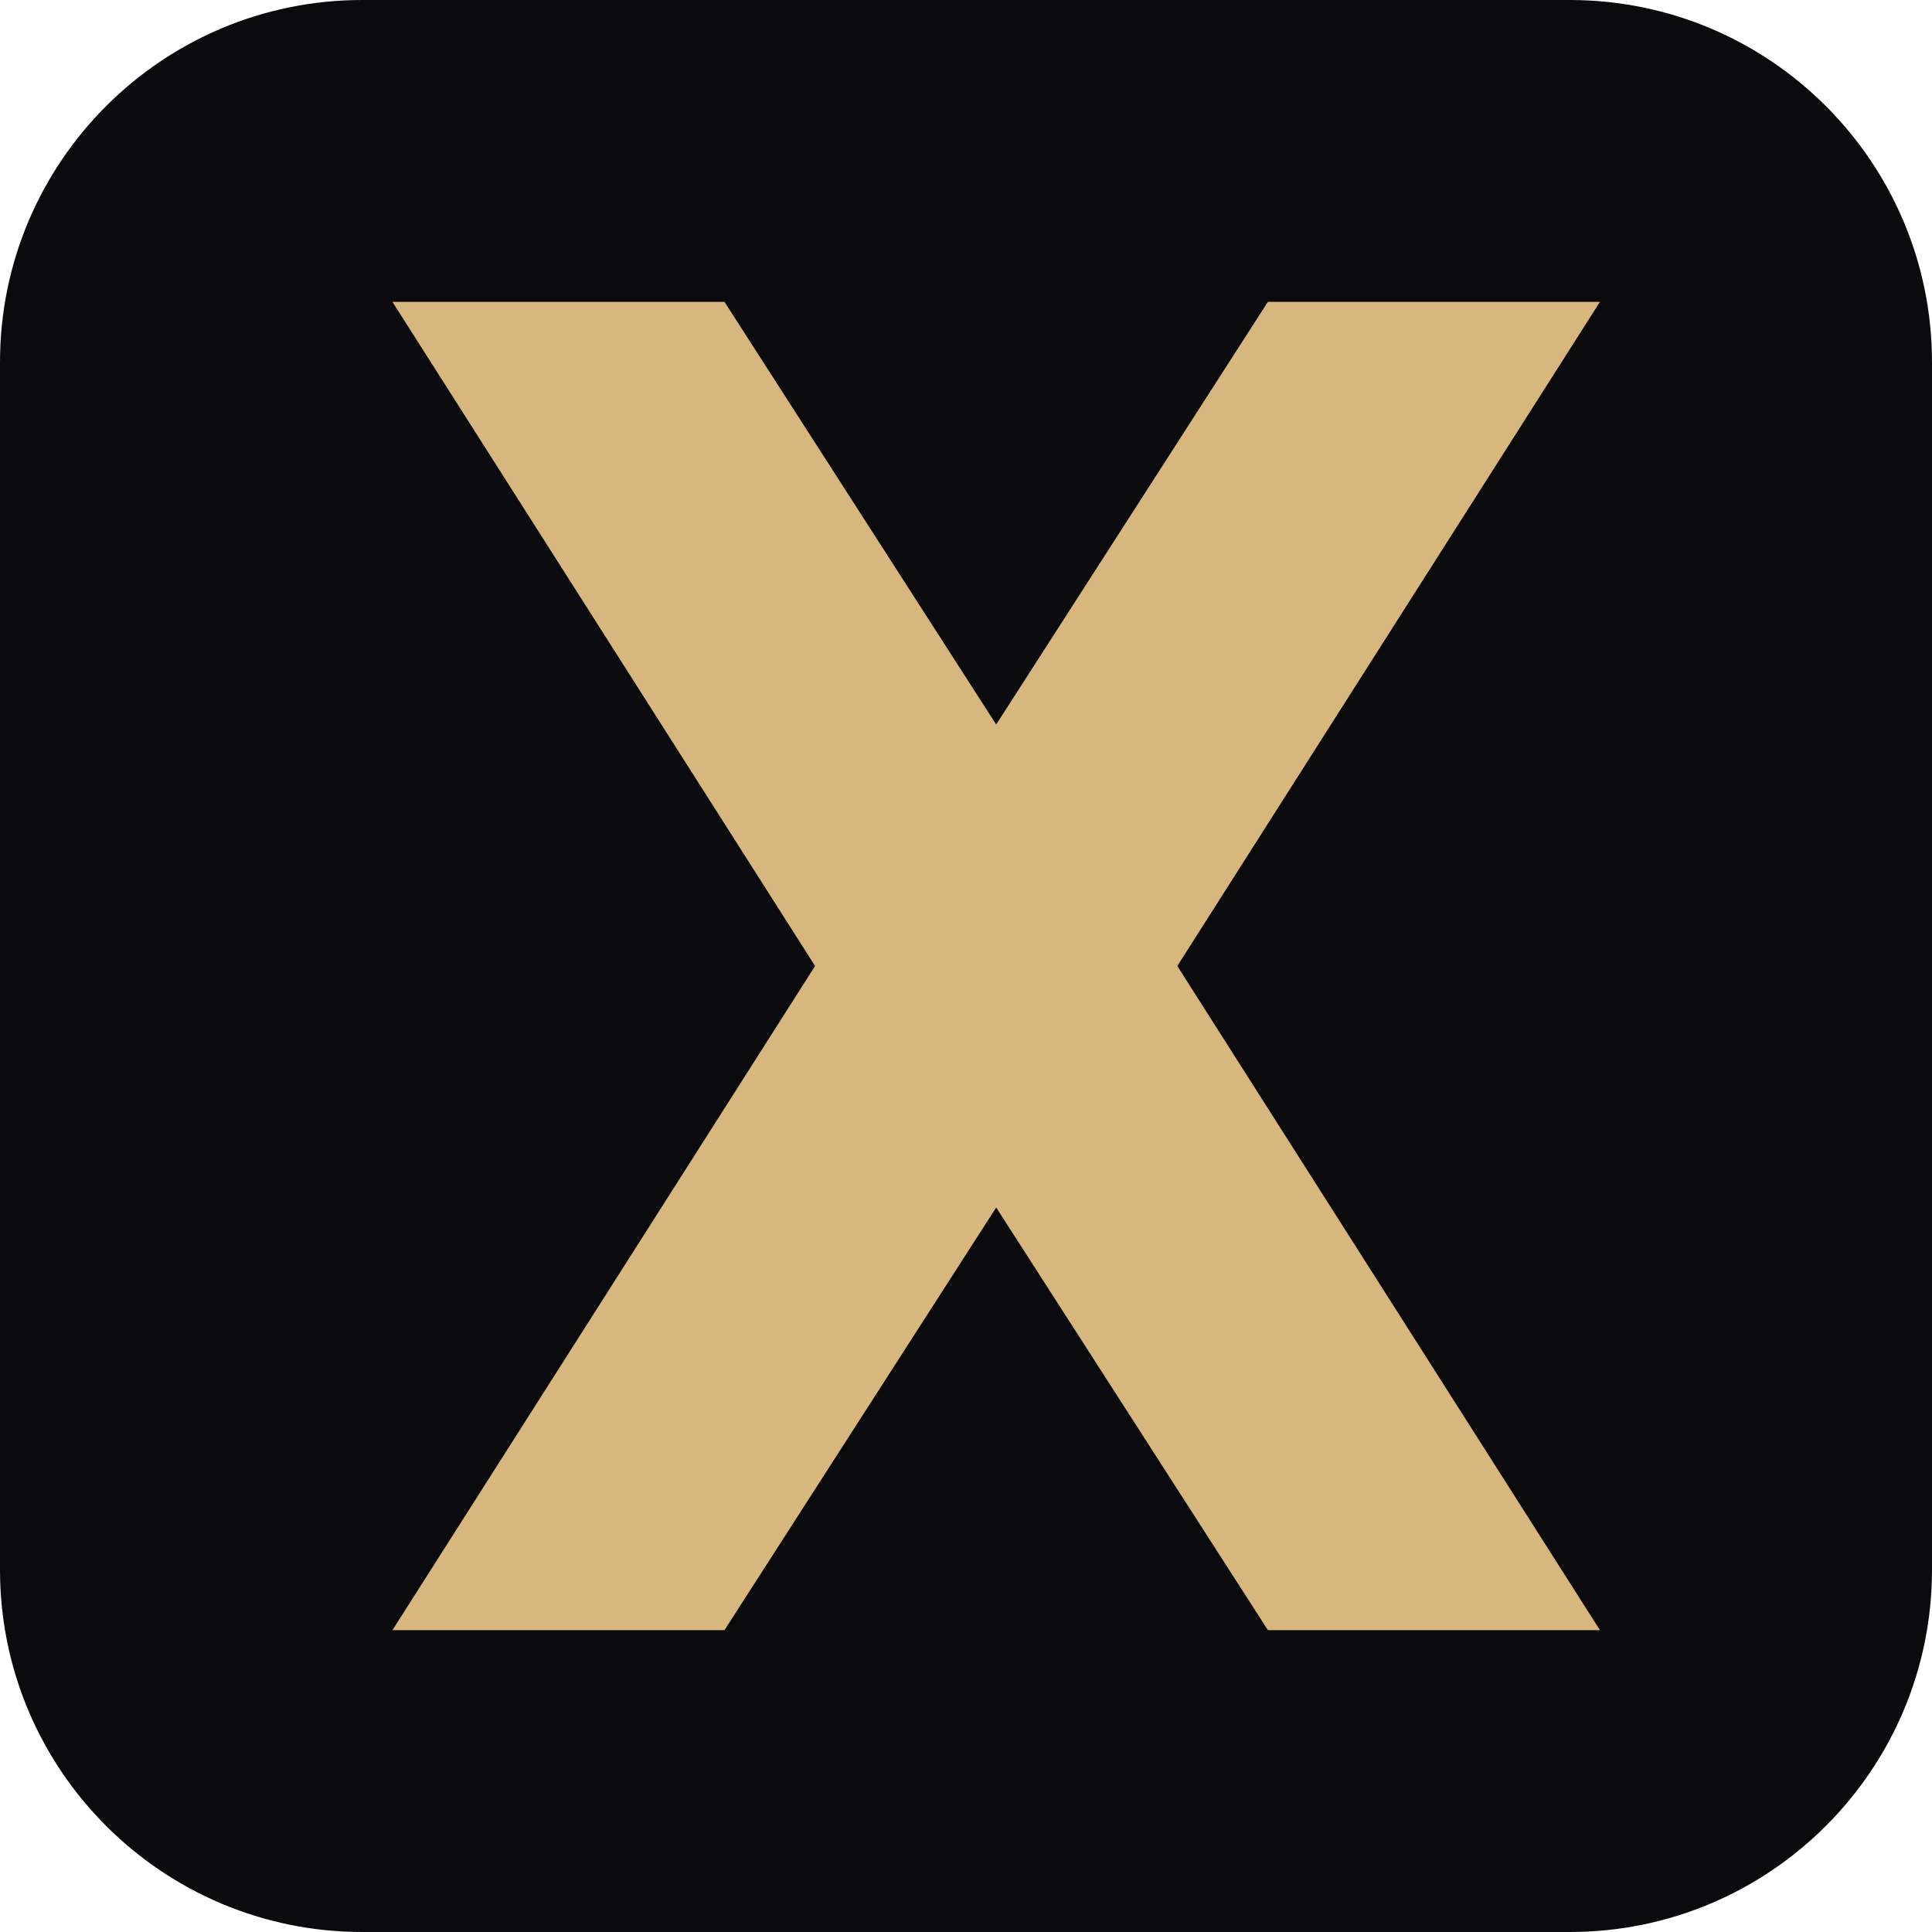
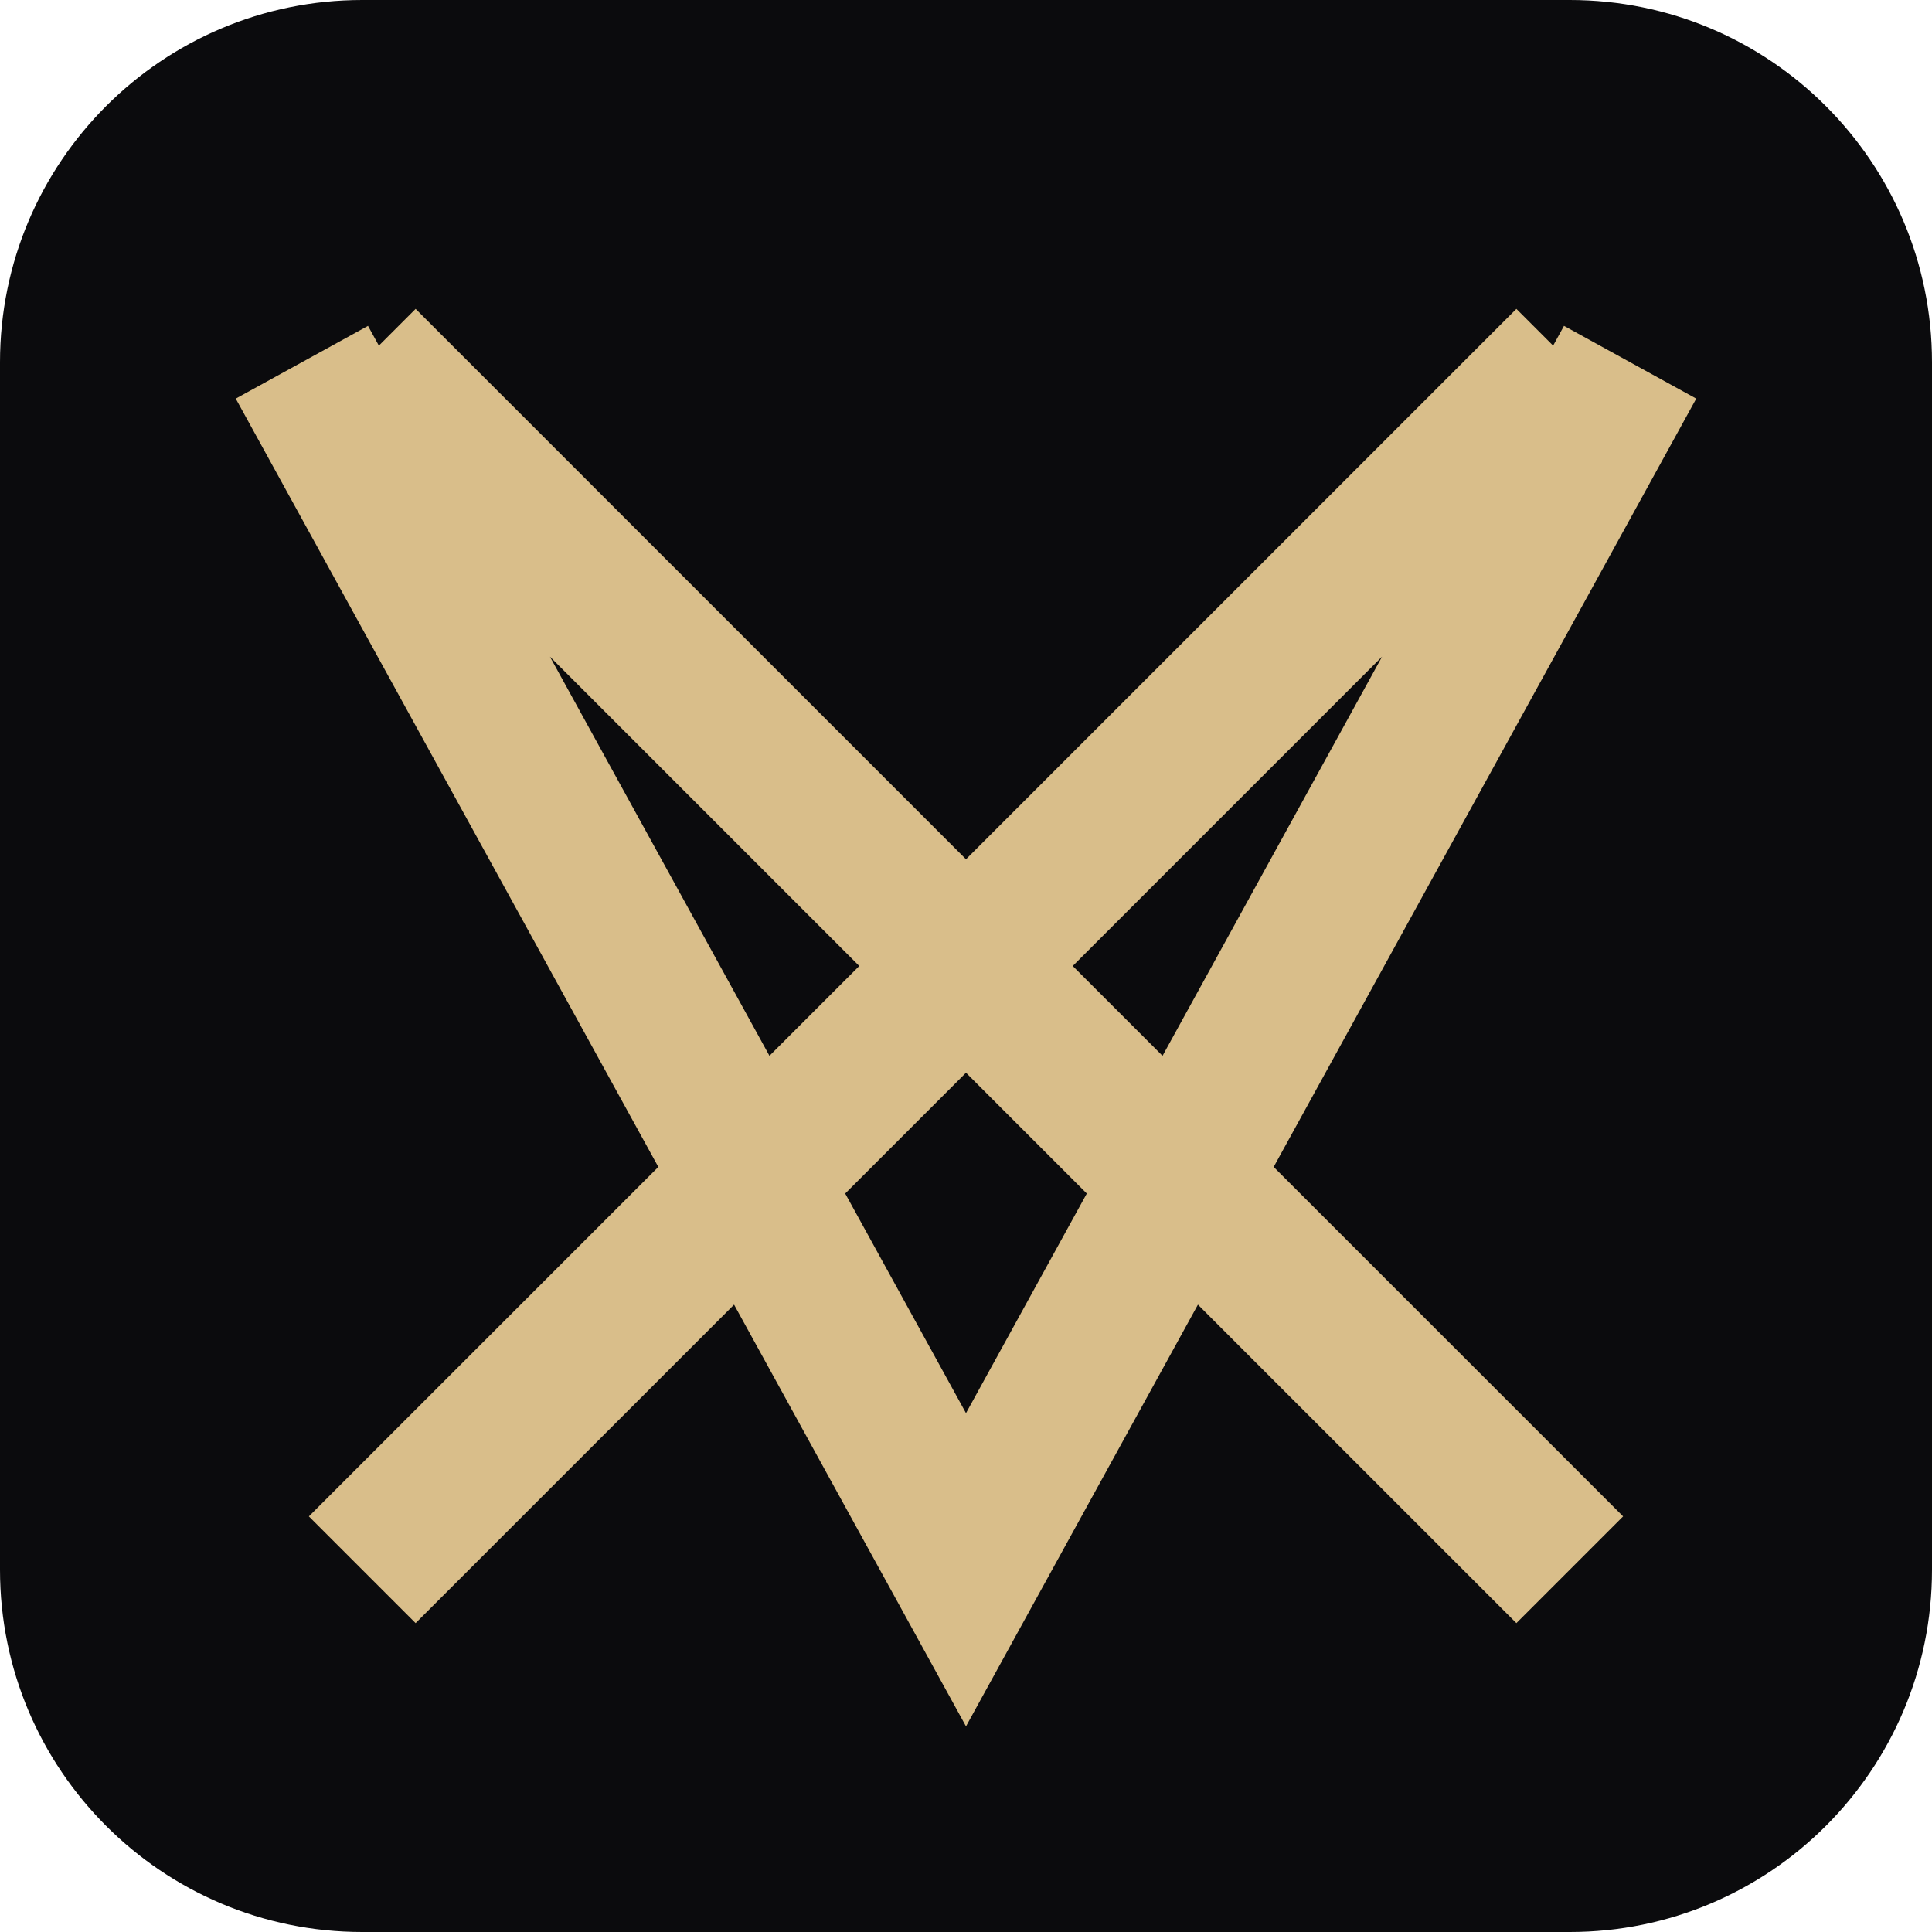
<svg xmlns="http://www.w3.org/2000/svg" viewBox="0 0 64 64">
-   <rect width="64" height="64" rx="12" fill="#0b0b0e" />
-   <path d="M13 10h11l9 14 9-14h11L39 32l14 22H42l-9-14-9 14H13l14-22z" fill="#d7b77e" />
+   <rect width="64" height="64" rx="12" fill="#0B0B0D" />
+   <path d="M10 12 32 52 54 12M12 12 52 52M52 12 12 52" fill="none" stroke="#D9BE8A" stroke-width="5" />
</svg>
